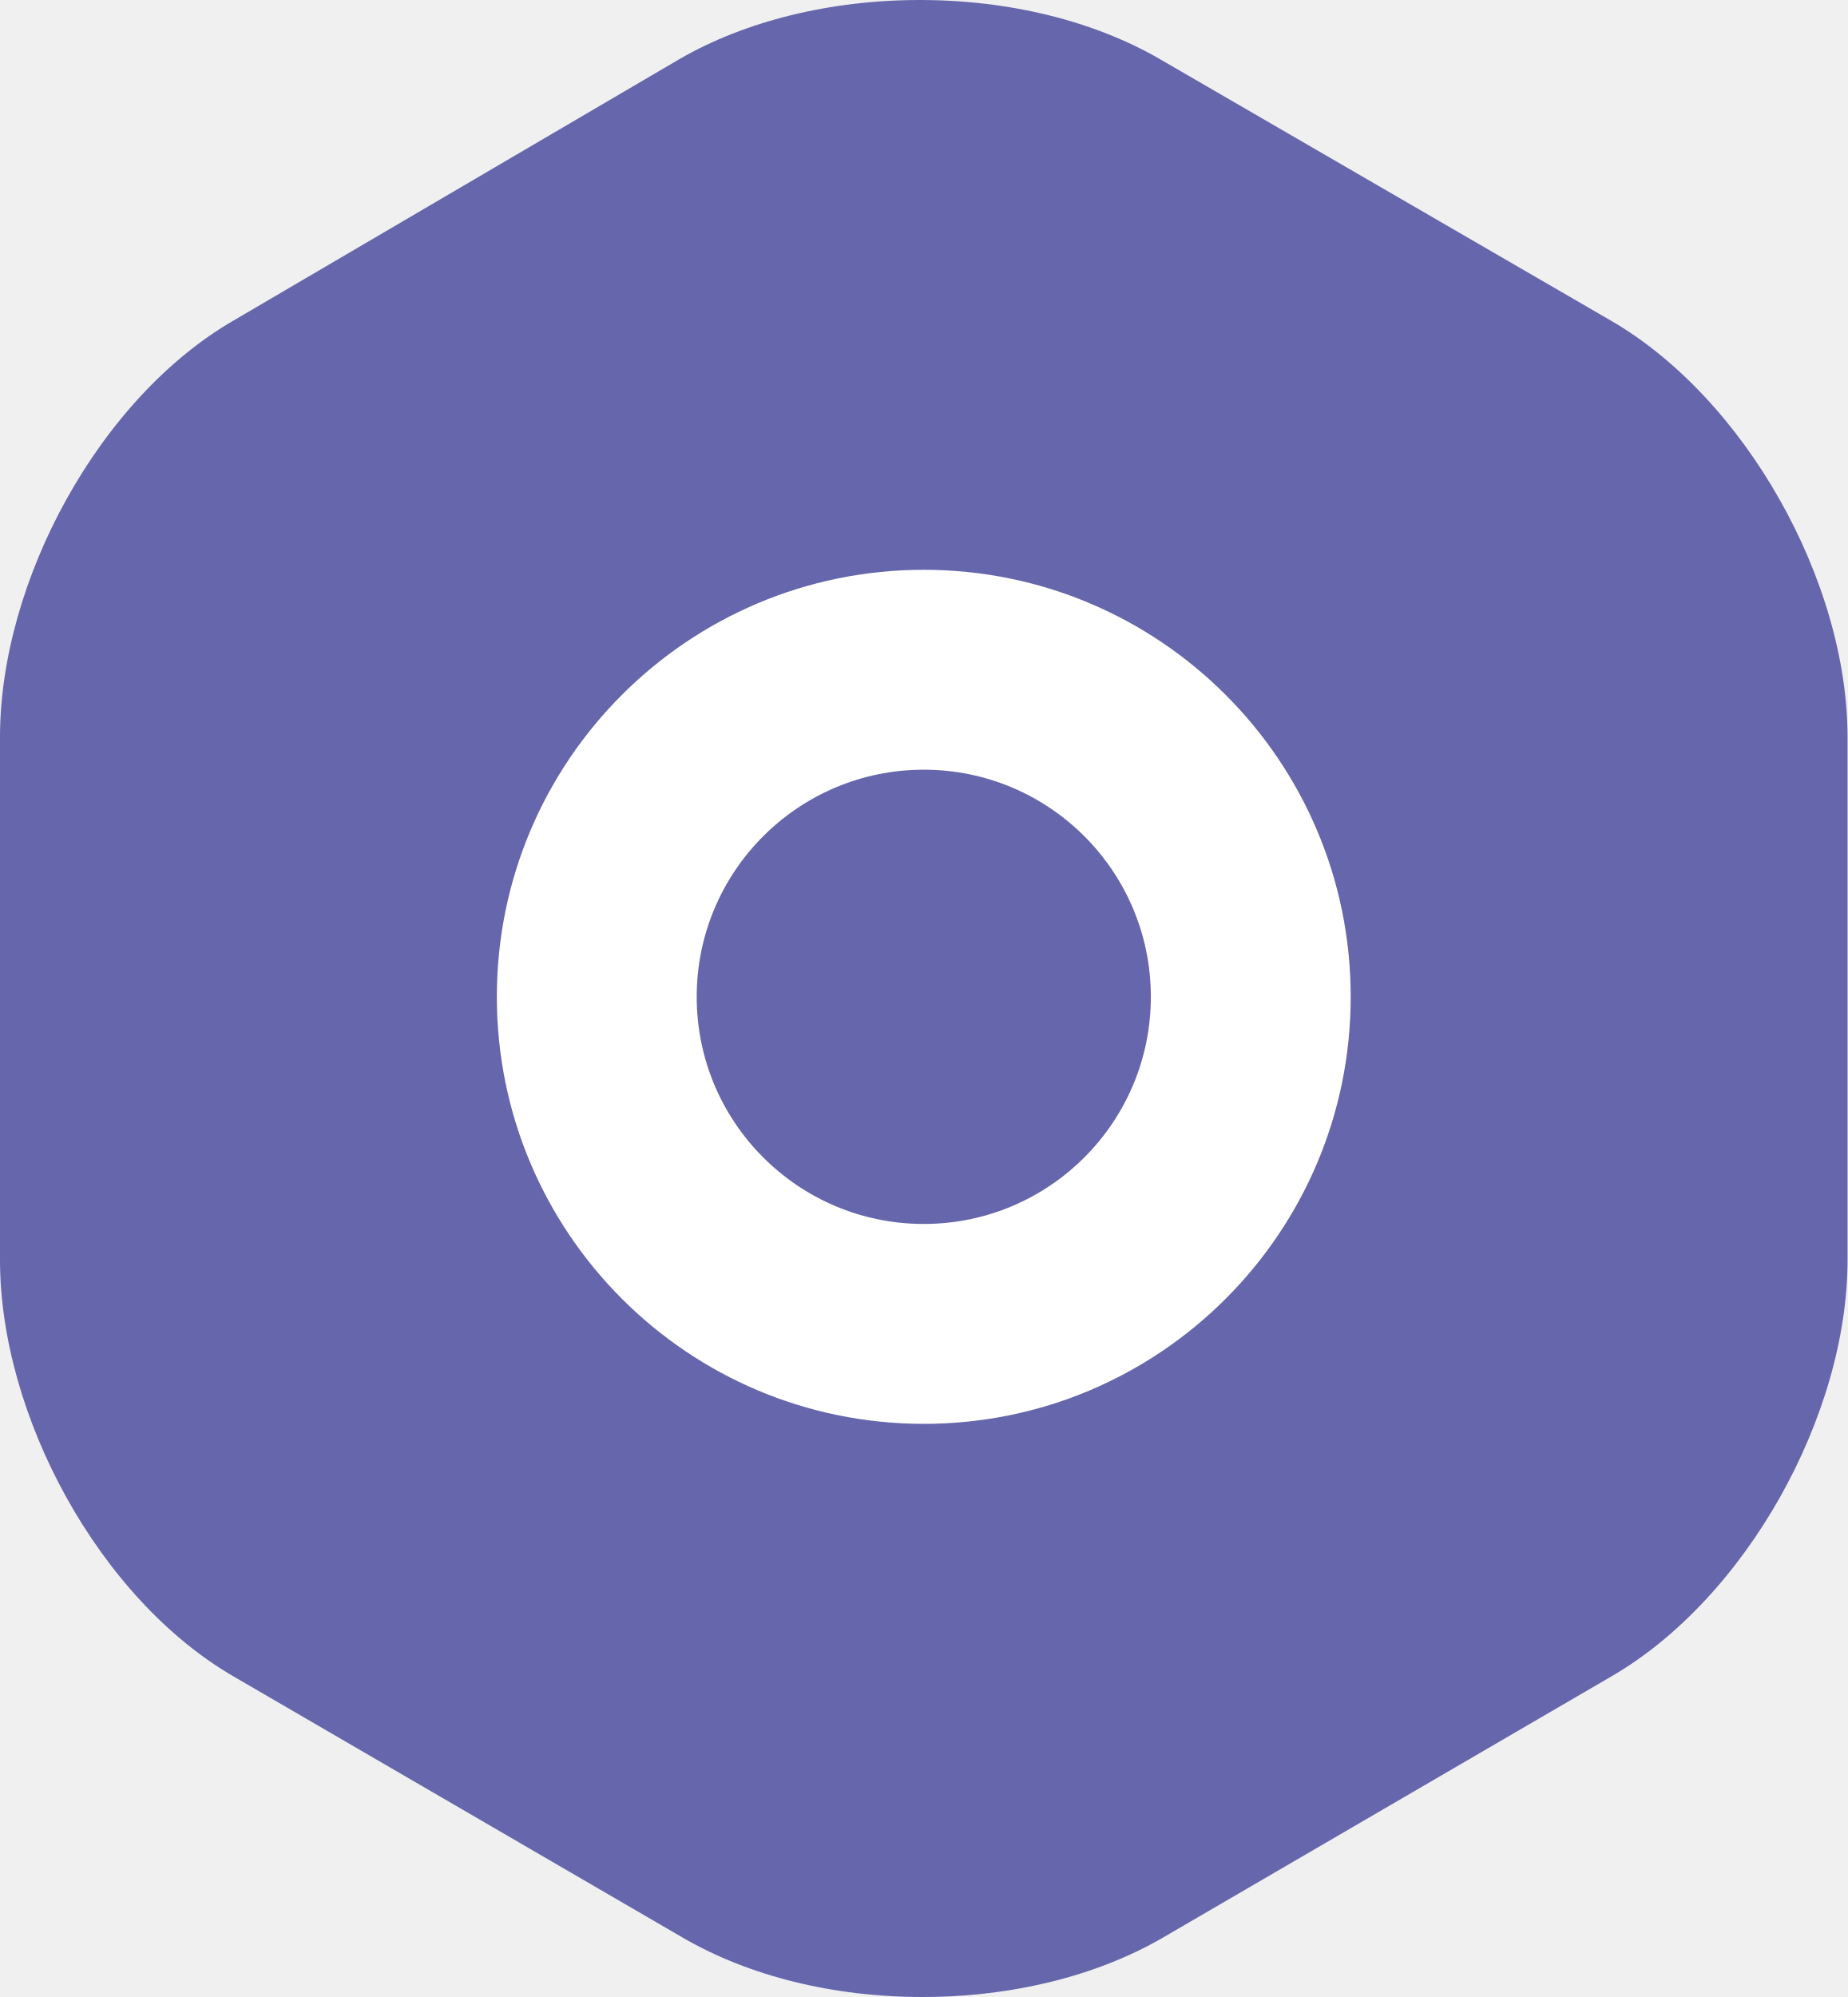
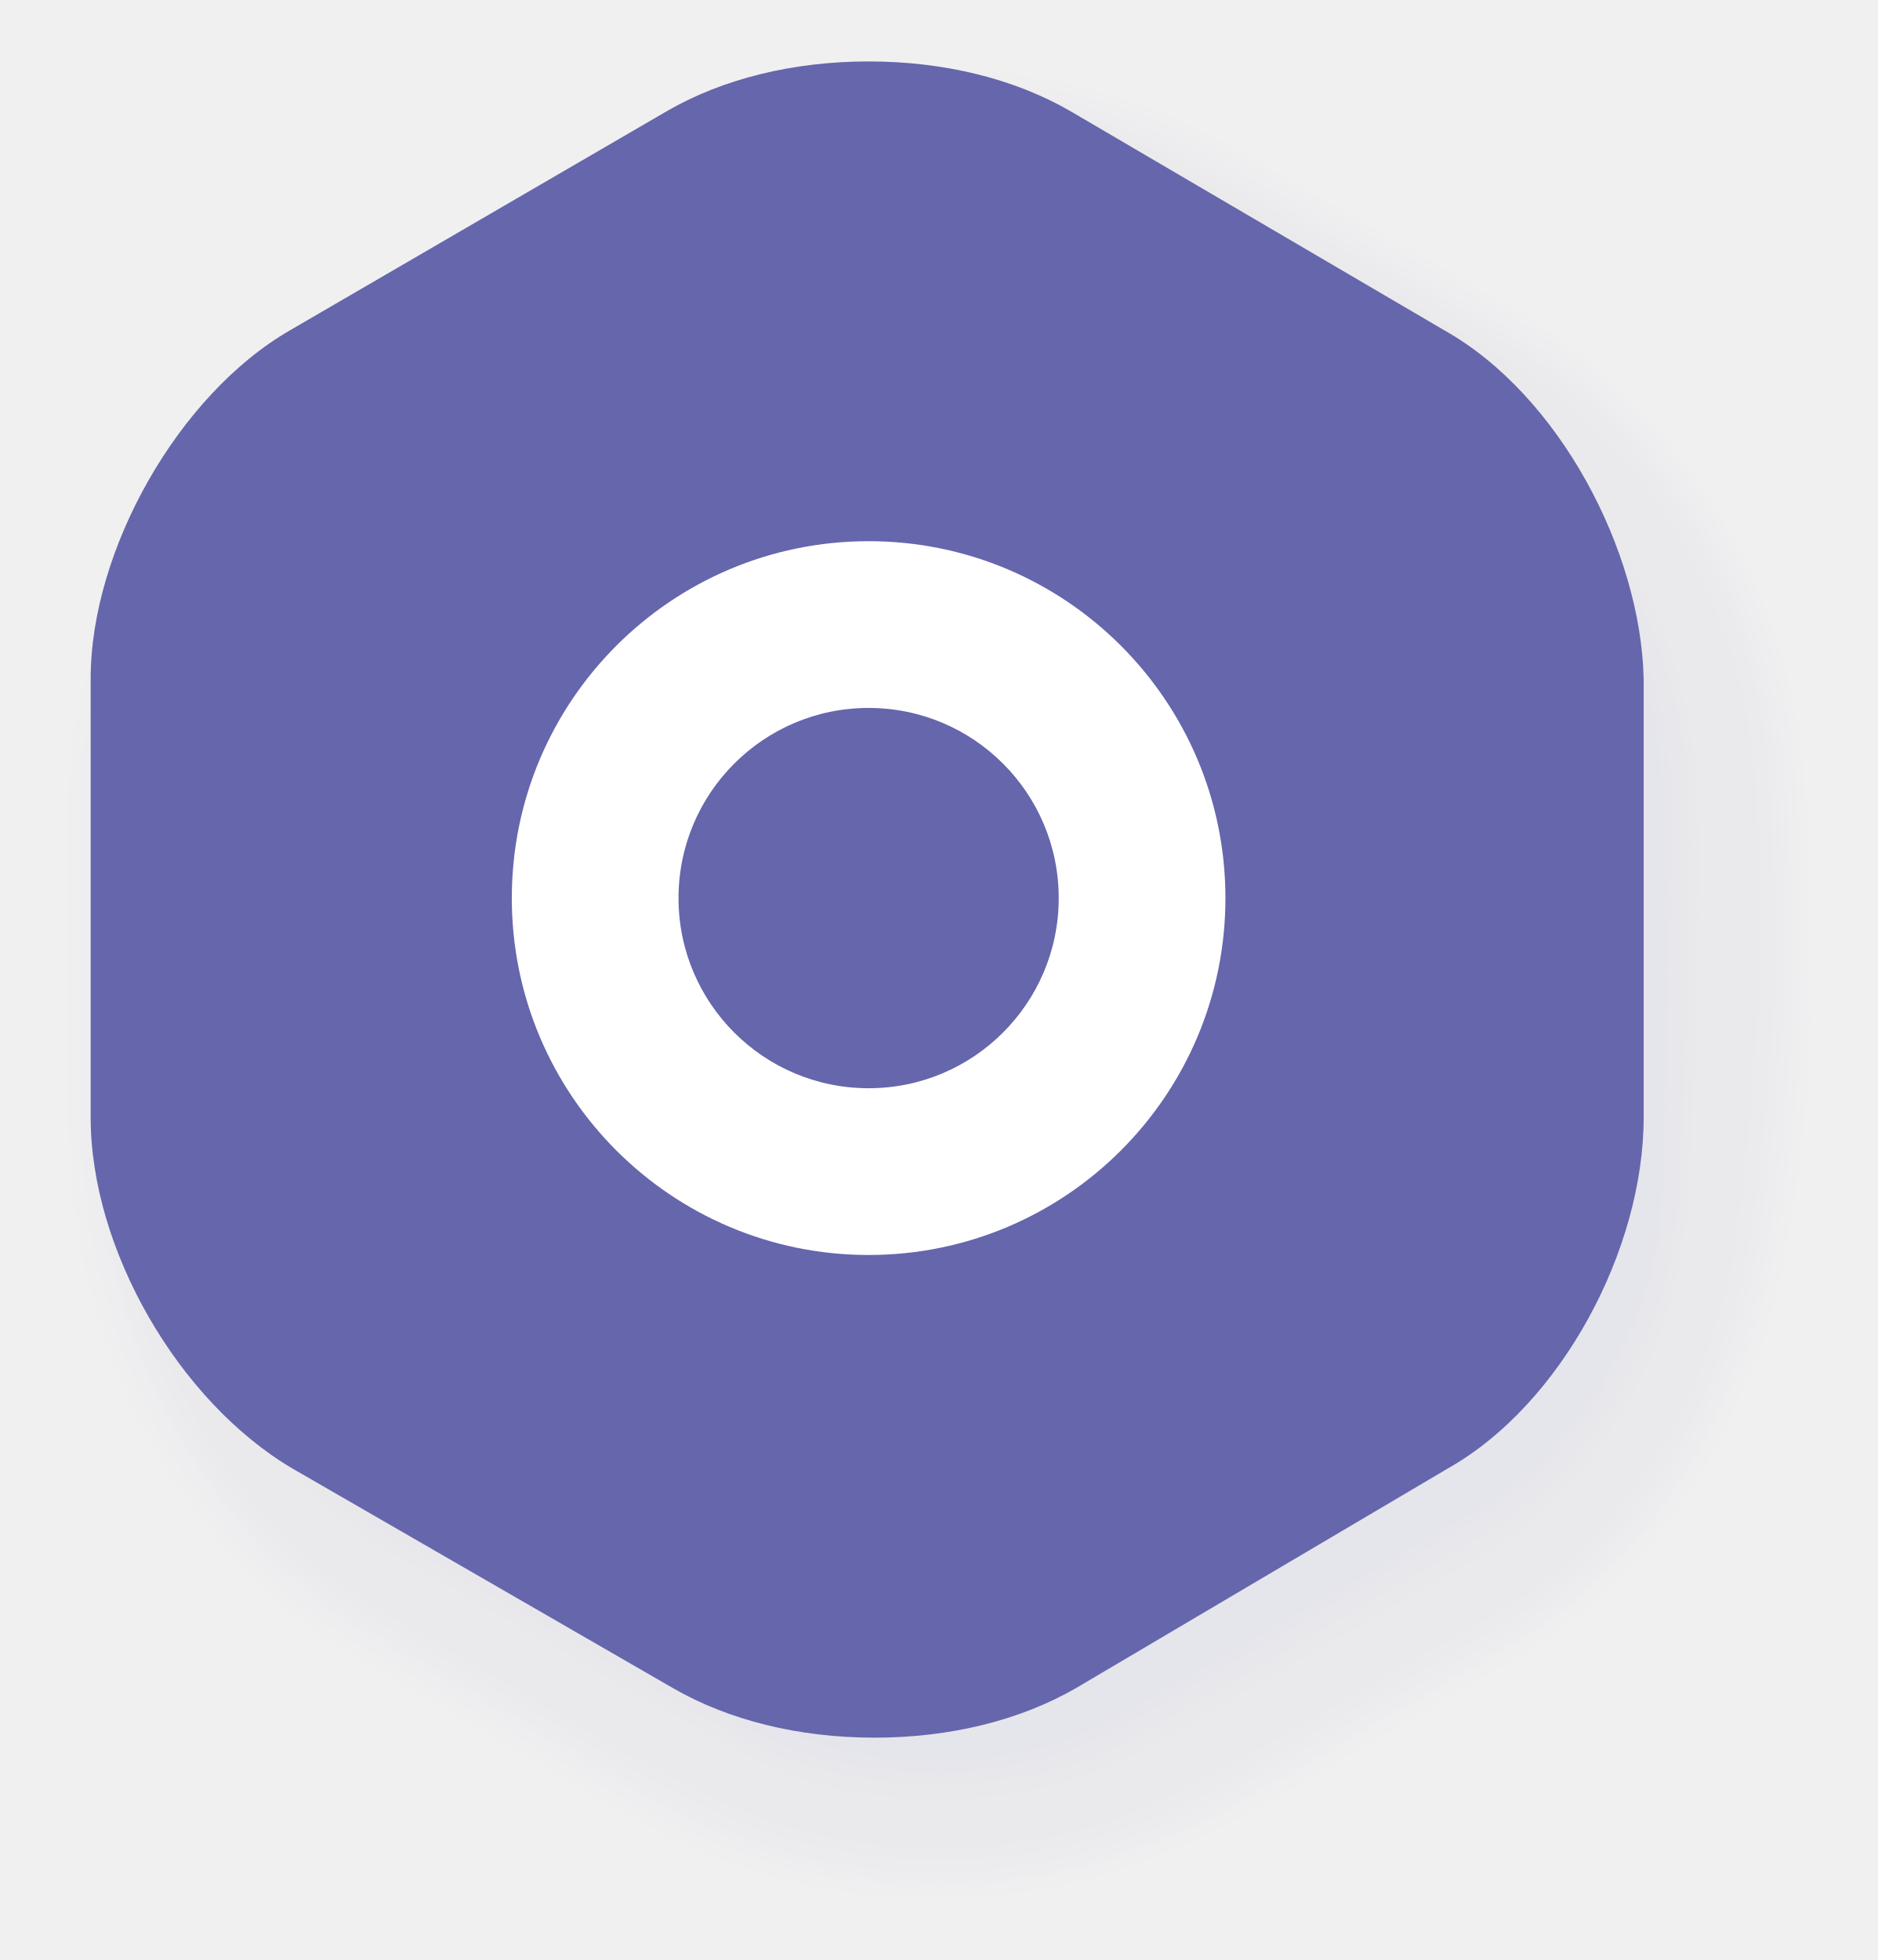
- <svg xmlns="http://www.w3.org/2000/svg" version="1.1" id="Layer_1" x="0px" y="0px" width="53px" height="57.274px" viewBox="0 0 53 57.274" enable-background="new 0 0 53 57.274" xml:space="preserve">
-   <path fill="#6666AD" d="M46.199,9.188L33.264,1.69C31.377,0.6,28.951,0,26.389,0c-2.563,0-5.001,0.6-6.889,1.69L6.708,9.188  C2.838,11.422,0,16.672,0,21.14v14.995c0,4.468,2.846,9.719,6.713,11.953l12.894,7.496c1.887,1.091,4.291,1.69,6.854,1.69  c2.562,0,4.989-0.6,6.877-1.69l12.873-7.496C50.082,45.854,53,40.603,53,36.135V21.14C53,16.672,50.069,11.422,46.199,9.188z" />
-   <circle fill="#FFFFFF" cx="26.5" cy="28.589" r="12.247" />
-   <circle fill="#6666AD" cx="26.5" cy="28.589" r="6.514" />
+ <svg xmlns="http://www.w3.org/2000/svg" version="1.1" id="Layer_1" x="0px" y="0px" viewBox="-3.1 -2.1 64.2 67" enable-background="new -3.1 -2.1 64.2 67" xml:space="preserve">
+   <g>
+     <g opacity="0">
+       <path fill="#D5D8E2" d="M29-1.9c-4.3,0-8.4,1.1-11.8,3.1l0,0l0,0L8.6,6.1c-7,4.1-11.7,12.3-11.7,20.5v9.9    c0,8.2,4.7,16.4,11.7,20.5l8.5,4.9c3.5,2,7.6,3.1,11.8,3.1c4.3,0,8.3-1.1,11.8-3.1l8.6-5c7.1-4.1,11.8-12.3,11.8-20.5v-9.9    c0-8.2-4.7-16.4-11.8-20.5l-8.6-5C37.3-0.9,33.2-1.9,29-1.9L29-1.9z" />
+     </g>
+     <g opacity="2.272727e-03">
+       <path fill="#D5D8E2" d="M29-1.6L29-1.6c2.5,0,4.9,0.4,7.2,1.1c1.6,0.5,3.2,1.2,4.6,2l8.5,4.9c6.9,4,11.5,12,11.5,19.9    c0,0.1,0,9.6,0,9.6c0,4-1.2,8.6-3.2,12.1c-2,3.5-4.9,6.6-8.3,8.6l-8.6,5c-1.2,0.7-2.6,1.4-4,1.8c-2.4,0.8-5.1,1.3-7.8,1.3    c-2.5,0-4.9-0.4-7.1-1.1c-1.6-0.5-3.2-1.2-4.6-2l-8.5-4.9C4,53.9,0.3,49.2-1.5,43.9c-0.8-2.4-1.3-5.1-1.3-7.6v-9.8    c0-8,4.6-16.1,11.4-20l8.5-5l0,0l0,0c1.2-0.7,2.6-1.4,4-1.8C23.6-1.2,26.3-1.6,29-1.6" />
+     </g>
+     <g opacity="4.545454e-03">
+       <path fill="#D5D8E2" d="M29-1.3L29-1.3c2.5,0,4.9,0.4,7.1,1.1c1.5,0.5,3.3,1.3,4.6,2.1l8.5,4.9c6.7,3.8,11.2,11.6,11.3,19.3    c0,0.1,0.1,9.2,0.1,9.3c0,3.8-1.1,8.9-3.1,12.2c-1.9,3.5-4.8,6.7-8.2,8.7l-8.6,5c-1.1,0.7-2.7,1.4-3.9,1.8c-2.4,0.9-5,1.3-7.7,1.3    c-2.5,0-4.9-0.4-7.1-1.1c-1.5-0.5-3.2-1.2-4.5-2l-8.5-5c-4.7-2.7-8.3-7.4-10-12.7c-0.8-2.2-1.2-5.1-1.2-7.5v-9.8    c0-7.8,4.5-15.7,11.2-19.6l8.5-5l0,0l0,0C18.5,1.1,20,0.4,21.3,0C23.7-0.9,26.3-1.3,29-1.3" />
+     </g>
+     <g opacity="6.818182e-03">
+       <path fill="#D5D8E2" d="M29-1L29-1c2.5,0,4.9,0.4,7.1,1.1c1.4,0.4,3.3,1.4,4.6,2.1l8.5,4.9c6.5,3.7,10.8,11.2,11,18.7    c0.1,0.2,0.1,8.9,0.1,9.1c0,3.6-1.1,9.1-2.9,12.3c-1.8,3.6-4.7,6.8-8.1,8.8l-8.6,5c-1.1,0.6-2.7,1.4-3.9,1.8    c-2.4,0.9-5,1.3-7.6,1.3c-2.5,0-4.8-0.4-7.1-1.1c-1.4-0.4-3.2-1.3-4.5-2l-8.5-5c-4.6-2.7-8.2-7.4-9.8-12.6C-1.6,41.2-2,38.2-2,36    v-9.7c0-7.6,4.4-15.4,10.9-19.2l8.5-5l0,0l0,0c1.1-0.6,2.7-1.4,3.9-1.8C23.7-0.6,26.3-1,29-1" />
+     </g>
+     <g opacity="9.090909e-03">
+       <path fill="#D5D8E2" d="M29-0.7L29-0.7c2.5,0,4.9,0.4,7.1,1.2c1.3,0.4,3.4,1.4,4.6,2.1L49,7.4c6.2,3.6,10.5,10.9,10.7,18.1    c0.1,0.2,0.1,8.6,0.1,8.8c0,3.4-1,9.4-2.8,12.4c-1.7,3.6-4.6,6.9-8,8.9l-8.6,5c-1,0.6-2.7,1.4-3.9,1.8c-2.3,0.9-4.9,1.3-7.6,1.3    c-2.5,0-4.8-0.4-7-1.1c-1.3-0.4-3.2-1.3-4.4-2l-8.5-5C4.4,53,0.9,48.2-0.6,43.1c-0.7-2-1.1-5.2-1.1-7.3v-9.6    c0-7.5,4.3-15.1,10.7-18.8l8.5-5l0,0l0,0c1-0.6,2.7-1.4,3.9-1.8C23.7-0.2,26.3-0.7,29-0.7" />
+     </g>
+     <g opacity="1.136364e-02">
+       <path fill="#D5D8E2" d="M29-0.4L29-0.4c2.5,0,4.9,0.4,7,1.2c1.3,0.4,3.4,1.5,4.6,2.1l8.4,4.8c6,3.5,10.2,10.5,10.4,17.5    c0.1,0.3,0.1,8.2,0.1,8.5c0,3.2-1,9.6-2.6,12.4c-1.6,3.6-4.5,7-7.9,9.1l-8.6,5c-1,0.6-2.7,1.5-3.8,1.8c-2.3,0.9-4.9,1.3-7.5,1.3    c-2.5,0-4.8-0.4-7-1.2c-1.3-0.4-3.2-1.3-4.3-2l-8.6-5c-4.5-2.6-8-7.4-9.5-12.4c-0.7-1.9-1-5.2-1-7.2v-9.5    c0-7.3,4.2-14.7,10.4-18.3l8.5-5l0,0l0,0c1-0.6,2.8-1.5,3.8-1.8C23.8,0.1,26.3-0.4,29-0.4" />
+     </g>
+     <g opacity="1.363636e-02">
+       <path fill="#D5D8E2" d="M29-0.1L29-0.1c2.5,0,4.8,0.4,7,1.2c1.2,0.4,3.5,1.5,4.5,2.1l8.3,4.8C54.7,11.5,58.7,18.2,59,25    c0.1,0.3,0.2,7.9,0.2,8.2c0,3-0.9,9.9-2.5,12.5c-1.5,3.7-4.4,7.2-7.8,9.2l-8.6,5c-0.9,0.5-2.8,1.5-3.8,1.8    c-2.3,0.9-4.8,1.3-7.4,1.3c-2.4,0-4.8-0.4-6.9-1.2c-1.2-0.4-3.2-1.4-4.3-2l-8.6-5c-4.5-2.6-7.9-7.3-9.3-12.4c-0.6-1.8-1-5.2-1-7.1    V26c0-7.1,4.1-14.4,10.2-17.9l8.5-5l0,0l0,0c0.9-0.5,2.8-1.5,3.8-1.8C23.8,0.4,26.3-0.1,29-0.1" />
+     </g>
+     <g opacity="1.590909e-02">
+       <path fill="#D5D8E2" d="M29,0.3L29,0.3c2.5,0,4.8,0.4,6.9,1.2c1.1,0.3,3.5,1.6,4.5,2.2l8.3,4.8c5.6,3.3,9.6,9.8,9.9,16.3    c0.1,0.4,0.2,7.5,0.2,7.9c0,2.9-0.8,10.1-2.3,12.6c-1.4,3.7-4.3,7.3-7.8,9.3l-8.6,5c-0.9,0.5-2.8,1.5-3.8,1.8    c-2.2,0.9-4.8,1.4-7.4,1.4c-2.4,0-4.8-0.4-6.9-1.2c-1.1-0.3-3.2-1.4-4.2-2l-8.6-5c-4.4-2.5-7.8-7.3-9.1-12.3    c-0.6-1.7-0.9-5.3-0.9-7v-9.4c0-6.9,4-14,10-17.5l8.5-5l0,0l0,0c0.9-0.5,2.8-1.5,3.8-1.8C23.8,0.7,26.4,0.3,29,0.3" />
+     </g>
+     <g opacity="1.818182e-02">
+       <path fill="#D5D8E2" d="M29,0.6L29,0.6c2.4,0,4.8,0.4,6.9,1.2c1,0.3,3.6,1.6,4.5,2.2l8.3,4.8c5.4,3.1,9.2,9.4,9.6,15.7    c0.1,0.4,0.2,7.2,0.2,7.6c0,2.7-0.8,10.4-2.2,12.7c-1.3,3.7-4.2,7.4-7.7,9.4l-8.6,5c-0.8,0.5-2.8,1.5-3.7,1.8    c-2.2,0.9-4.7,1.4-7.3,1.4c-2.4,0-4.8-0.4-6.9-1.2c-1-0.3-3.2-1.4-4.2-2l-8.6-5C5,51.8,1.7,47,0.5,42.1c-0.6-1.6-0.9-5.3-0.9-7    v-9.3c0-6.7,4-13.7,9.7-17l8.5-5l0,0l0,0c0.8-0.5,2.9-1.5,3.7-1.8C23.9,1,26.4,0.6,29,0.6" />
+     </g>
+     <g opacity="2.045454e-02">
+       <path fill="#D5D8E2" d="M29,0.9L29,0.9c2.4,0,4.8,0.4,6.9,1.3c1,0.3,3.6,1.7,4.5,2.2l8.2,4.8c5.2,3,8.9,9.1,9.3,15.1    c0.2,0.5,0.3,6.9,0.3,7.4c0,2.5-0.7,10.6-2,12.8c-1.2,3.8-4.1,7.5-7.6,9.5l-8.6,5c-0.7,0.4-2.9,1.6-3.7,1.8    c-2.2,0.9-4.7,1.4-7.2,1.4c-2.4,0-4.8-0.4-6.8-1.3c-1-0.3-3.2-1.5-4.1-2l-8.6-5c-4.3-2.5-7.6-7.3-8.7-12.1C0.3,40.4,0,36.5,0,35    v-9.2c0-6.5,3.9-13.4,9.5-16.6l8.5-5l0,0l0,0c0.7-0.4,2.9-1.6,3.7-1.9C23.9,1.4,26.4,0.9,29,0.9" />
+     </g>
+     <g opacity="2.272727e-02">
+       <path fill="#D5D8E2" d="M29,1.2L29,1.2c2.4,0,4.8,0.4,6.8,1.3c0.9,0.3,3.7,1.8,4.5,2.2l8.2,4.7c5,2.9,8.6,8.7,9.1,14.6    c0.2,0.6,0.3,6.5,0.3,7.1c0,2.3-0.7,10.9-1.9,12.9c-1.1,3.8-4,7.6-7.5,9.7l-8.7,5c-0.7,0.4-2.9,1.6-3.7,1.8    c-2.1,0.9-4.6,1.4-7.2,1.4c-2.4,0-4.8-0.4-6.8-1.3c-0.9-0.3-3.2-1.5-4-2l-8.6-5c-4.2-2.5-7.5-7.2-8.5-12c-0.5-1.3-0.7-5.4-0.7-6.8    v-9.1c0-6.3,3.8-13,9.2-16.2l8.5-5l0,0l0,0c0.7-0.4,2.9-1.6,3.7-1.9C23.9,1.7,26.4,1.2,29,1.2" />
+     </g>
+     <g opacity="2.500000e-02">
+       <path fill="#D5D8E2" d="M29,1.5L29,1.5c2.4,0,4.8,0.5,6.8,1.3c0.8,0.2,3.7,1.8,4.5,2.2l8.2,4.7c4.8,2.8,8.3,8.3,8.8,14    c0.2,0.6,0.3,6.2,0.3,6.8c0,2.1-0.6,11.1-1.7,13c-1,3.8-3.9,7.7-7.4,9.8l-8.7,5c-0.6,0.4-2.9,1.6-3.6,1.8C34,61,31.5,61.5,29,61.5    c-2.4,0-4.7-0.5-6.8-1.3c-0.8-0.3-3.2-1.5-4-2l-8.6-5c-4.2-2.4-7.4-7.2-8.3-12c-0.4-1.2-0.7-5.4-0.7-6.7v-9c0-6.2,3.7-12.7,9-15.8    l8.5-5l0,0l0,0c0.6-0.4,2.9-1.6,3.6-1.9C24,2,26.4,1.5,29,1.5" />
+     </g>
+     <g opacity="2.727273e-02">
+       <path fill="#D5D8E2" d="M29,1.8L29,1.8c2.4,0,4.8,0.5,6.8,1.3c0.7,0.2,3.8,1.9,4.4,2.3l8.1,4.7c4.6,2.7,7.9,8,8.5,13.4    c0.2,0.7,0.3,5.9,0.3,6.5c0,1.9-0.6,11.4-1.5,13c-0.9,3.8-3.8,7.9-7.3,9.9l-8.7,5c-0.6,0.3-3,1.6-3.6,1.8c-2.1,0.9-4.5,1.4-7,1.4    c-2.4,0-4.7-0.5-6.7-1.3c-0.7-0.2-3.2-1.6-3.9-1.9l-8.6-5C5.6,50.5,2.5,45.7,1.6,41C1.2,39.9,1,35.6,1,34.4v-9    c0-6,3.6-12.4,8.7-15.3l8.5-5l0,0l0,0c0.6-0.3,3-1.7,3.6-1.9C24,2.3,26.4,1.8,29,1.8" />
+     </g>
+     <g opacity="2.954545e-02">
+       <path fill="#D5D8E2" d="M29,2.1L29,2.1c2.4,0,4.8,0.5,6.7,1.4c0.7,0.2,3.8,1.9,4.4,2.3l8.1,4.7c4.4,2.5,7.6,7.6,8.2,12.8    c0.2,0.7,0.4,5.5,0.4,6.2c0,1.7-0.5,11.6-1.4,13.1c-0.8,3.9-3.7,8-7.2,10l-8.7,5c-0.5,0.3-3,1.7-3.6,1.8c-2,0.9-4.5,1.4-7,1.4    c-2.4,0-4.7-0.5-6.7-1.4c-0.7-0.2-3.2-1.6-3.8-1.9l-8.6-5c-4.1-2.4-7.2-7.2-7.9-11.8c-0.4-1-0.5-5.4-0.5-6.5v-8.9    c0-5.8,3.5-12,8.5-14.9l8.6-5l0,0l0,0c0.5-0.3,3-1.7,3.6-1.9C24,2.7,26.4,2.1,29,2.1" />
+     </g>
+     <g opacity="3.181818e-02">
+       <path fill="#D5D8E2" d="M29,2.5L29,2.5c2.4,0,4.7,0.5,6.7,1.4c0.6,0.2,3.9,2,4.4,2.3l8,4.6c4.2,2.4,7.3,7.3,7.9,12.2    c0.3,0.8,0.4,5.2,0.4,5.9c0,1.5-0.5,11.9-1.2,13.2c-0.7,3.9-3.6,8.1-7.1,10.1l-8.7,5c-0.5,0.3-3,1.7-3.5,1.9    c-2,0.9-4.4,1.5-6.9,1.5c-2.4,0-4.7-0.5-6.7-1.4c-0.6-0.2-3.2-1.6-3.8-1.9l-8.6-5c-4-2.3-7.1-7.1-7.8-11.7    c-0.3-0.9-0.5-5.5-0.5-6.4v-8.8c0-5.6,3.4-11.7,8.2-14.5l8.6-5l0,0l0,0c0.5-0.3,3-1.7,3.5-1.9C24,3,26.5,2.5,29,2.5" />
+     </g>
+     <g opacity="3.409091e-02">
+       <path fill="#D5D8E2" d="M29,2.8L29,2.8c2.4,0,4.7,0.5,6.6,1.4c0.5,0.2,3.9,2.1,4.4,2.3l8,4.6c4,2.3,7,6.9,7.7,11.6    c0.3,0.8,0.4,4.8,0.4,5.6c0,1.3-0.4,12.1-1.1,13.3c-0.7,3.9-3.5,8.2-7,10.2l-8.7,5c-0.4,0.2-3,1.7-3.5,1.9c-2,1-4.4,1.5-6.8,1.5    c-2.4,0-4.7-0.5-6.6-1.4c-0.5-0.2-3.2-1.7-3.7-1.9l-8.7-5c-4-2.3-7-7.1-7.6-11.6C2.2,39.5,2,34.8,2,33.9v-8.7    c0-5.4,3.3-11.4,8-14.1l8.6-5l0,0l0,0c0.4-0.2,3.1-1.7,3.5-1.9C24.1,3.3,26.5,2.8,29,2.8" />
+     </g>
+     <g opacity="3.636364e-02">
+       <path fill="#D5D8E2" d="M28.9,3.1L28.9,3.1c2.4,0,4.7,0.5,6.6,1.4c0.4,0.1,4,2.1,4.4,2.4l8,4.6c3.8,2.2,6.6,6.5,7.4,11    c0.3,0.9,0.5,4.5,0.5,5.4c0,1.1-0.3,12.4-0.9,13.4c-0.6,4-3.4,8.3-6.9,10.4l-8.7,5c-0.3,0.2-3.1,1.7-3.5,1.9    c-1.9,1-4.3,1.5-6.8,1.5c-2.4,0-4.7-0.5-6.6-1.4c-0.4-0.1-3.2-1.7-3.6-1.9l-8.7-5C6.2,49.3,3.2,44.5,2.7,40    c-0.2-0.7-0.4-5.5-0.4-6.2v-8.7c0-5.2,3.2-11,7.7-13.6l8.6-5l0,0l0,0c0.3-0.2,3.1-1.8,3.5-1.9C24.1,3.6,26.5,3.1,28.9,3.1" />
+     </g>
+     <g opacity="3.863636e-02">
+       <path fill="#D5D8E2" d="M28.9,3.4L28.9,3.4c2.4,0,4.7,0.5,6.6,1.5c0.4,0.1,4,2.2,4.4,2.4l7.9,4.6c3.6,2.1,6.3,6.2,7.1,10.4    c0.3,0.9,0.5,4.2,0.5,5.1c0,1-0.3,12.6-0.8,13.5c-0.5,4-3.3,8.4-6.8,10.5l-8.7,5c-0.3,0.2-3.1,1.8-3.4,1.9c-1.9,1-4.3,1.5-6.7,1.5    c-2.4,0-4.7-0.5-6.5-1.5c-0.4-0.1-3.2-1.7-3.6-1.9l-8.7-5C6.3,49,3.4,44.2,3,39.8c-0.2-0.6-0.3-5.6-0.3-6.2V25    c0-5.1,3.1-10.7,7.5-13.2l8.6-5l0,0l0,0c0.3-0.2,3.1-1.8,3.4-1.9C24.1,3.9,26.5,3.4,28.9,3.4" />
+     </g>
+     <g opacity="4.090909e-02">
+       <path fill="#D5D8E2" d="M28.9,3.7L28.9,3.7c2.4,0,4.7,0.5,6.5,1.5c0.3,0.1,4.1,2.2,4.4,2.4l7.9,4.6c3.4,2,6,5.8,6.8,9.8    c0.3,1,0.5,3.8,0.5,4.8c0,0.8-0.2,12.9-0.6,13.6c-0.4,4-3.2,8.5-6.7,10.6l-8.7,5c-0.2,0.1-3.1,1.8-3.4,1.9c-1.9,1-4.2,1.5-6.6,1.5    c-2.4,0-4.7-0.5-6.5-1.5c-0.3-0.1-3.2-1.8-3.5-1.9l-8.7-5c-3.8-2.2-6.7-7-7-11.4C3.1,39.1,3,33.9,3,33.4v-8.5    c0-4.9,3-10.4,7.2-12.8l8.6-5l0,0l0,0C19.1,7,22,5.3,22.3,5.2C24.2,4.3,26.5,3.7,28.9,3.7" />
+     </g>
+     <g opacity="4.318182e-02">
+       <path fill="#D5D8E2" d="M28.9,4L28.9,4c2.4,0,4.7,0.5,6.5,1.5c0.2,0.1,4.1,2.3,4.3,2.4l7.8,4.5c3.2,1.8,5.7,5.5,6.6,9.2    c0.4,1.1,0.6,3.5,0.6,4.5c0,0.6-0.2,13.1-0.5,13.6c-0.3,4.1-3.1,8.7-6.6,10.7l-8.7,5.1c-0.2,0.1-3.2,1.8-3.4,1.9    c-1.8,1-4.2,1.5-6.6,1.5c-2.4,0-4.6-0.5-6.5-1.5c-0.2-0.1-3.2-1.8-3.4-1.9l-8.7-5c-3.8-2.2-6.6-7-6.8-11.3c-0.1-0.3-0.2-5.6-0.2-6    v-8.4c0-4.7,2.9-10,7-12.4l8.6-5l0,0l0,0c0.2-0.1,3.2-1.8,3.4-1.9C24.2,4.6,26.5,4,28.9,4" />
+     </g>
+     <g opacity="4.545455e-02">
+       <path fill="#D5D8E2" d="M28.9,4.4L28.9,4.4c2.4,0,4.7,0.5,6.5,1.5c0.1,0,4.2,2.4,4.3,2.4l7.8,4.5c3,1.7,5.4,5.1,6.3,8.6    c0.4,1.1,0.6,3.1,0.6,4.2c0,0.4-0.1,13.4-0.3,13.7c-0.2,4.1-3,8.8-6.6,10.8l-8.7,5.1c-0.1,0.1-3.2,1.8-3.3,1.9    c-1.8,1-4.1,1.5-6.5,1.5c-2.4,0-4.6-0.5-6.4-1.5c-0.1,0-3.2-1.8-3.4-1.9l-8.7-5.1C6.8,48.1,4,43.2,3.8,39    c-0.1-0.2-0.1-5.7-0.1-5.9v-8.3c0-4.5,2.9-9.7,6.7-11.9l8.6-5l0,0l0,0c0.1-0.1,3.2-1.9,3.3-1.9C24.2,4.9,26.5,4.4,28.9,4.4" />
+     </g>
+     <g opacity="4.772727e-02">
+       <path fill="#D5D8E2" d="M28.9,4.7L28.9,4.7c2.4,0,4.7,0.5,6.4,1.5c0.1,0,4.2,2.4,4.3,2.5l7.8,4.5c2.8,1.6,5,4.7,6,8    c0.4,1.2,0.6,2.8,0.6,3.9c0,0.2-0.1,13.6-0.2,13.8c-0.1,4.1-2.9,8.9-6.5,11l-8.7,5.1c-0.1,0-3.2,1.9-3.3,1.9    c-1.8,1-4.1,1.6-6.4,1.6c-2.4,0-4.6-0.5-6.4-1.5c-0.1,0-3.2-1.8-3.3-1.9l-8.7-5.1c-3.6-2.1-6.4-7-6.4-11.2c0-0.1-0.1-5.7-0.1-5.8    v-8.3c0-4.3,2.8-9.3,6.5-11.5l8.6-5l0,0l0,0c0.1,0,3.3-1.9,3.3-1.9C24.3,5.2,26.6,4.7,28.9,4.7" />
+     </g>
+     <g opacity="5.000000e-02">
+       <path fill="#D5D8E2" d="M28.9,5c2.4,0,4.6,0.6,6.4,1.6l12,6.9c3.6,2.1,6.4,6.9,6.4,11.1v13.9c0,4.1-2.8,9-6.4,11.1l-12,6.9    c-1.7,1-4,1.6-6.4,1.6c-2.4,0-4.6-0.6-6.4-1.6l-12-6.9c-3.6-2.1-6.3-6.9-6.3-11.1V24.6c0-4.1,2.7-9,6.3-11.1l11.9-6.9    C24.3,5.5,26.6,5,28.9,5" />
+     </g>
+   </g>
+   <path fill="#6666AD" d="M46.3,9.2L33.5,1.7C31.6,0.6,29.2,0,26.6,0c-2.6,0-5,0.6-6.9,1.7L6.8,9.2C3,11.4,0,16.7,0,21.1v15  c0,4.5,3,9.7,6.9,12l13,7.5c1.9,1.1,4.3,1.7,6.9,1.7c2.6,0,5-0.6,6.9-1.7l12.7-7.5c3.9-2.2,6.7-7.5,6.7-12v-15  C53,16.7,50.2,11.4,46.3,9.2z" />
+   <circle fill="#FFFFFF" cx="26.6" cy="28.6" r="12.2" />
+   <circle fill="#6666AD" cx="26.6" cy="28.6" r="6.5" />
</svg>
